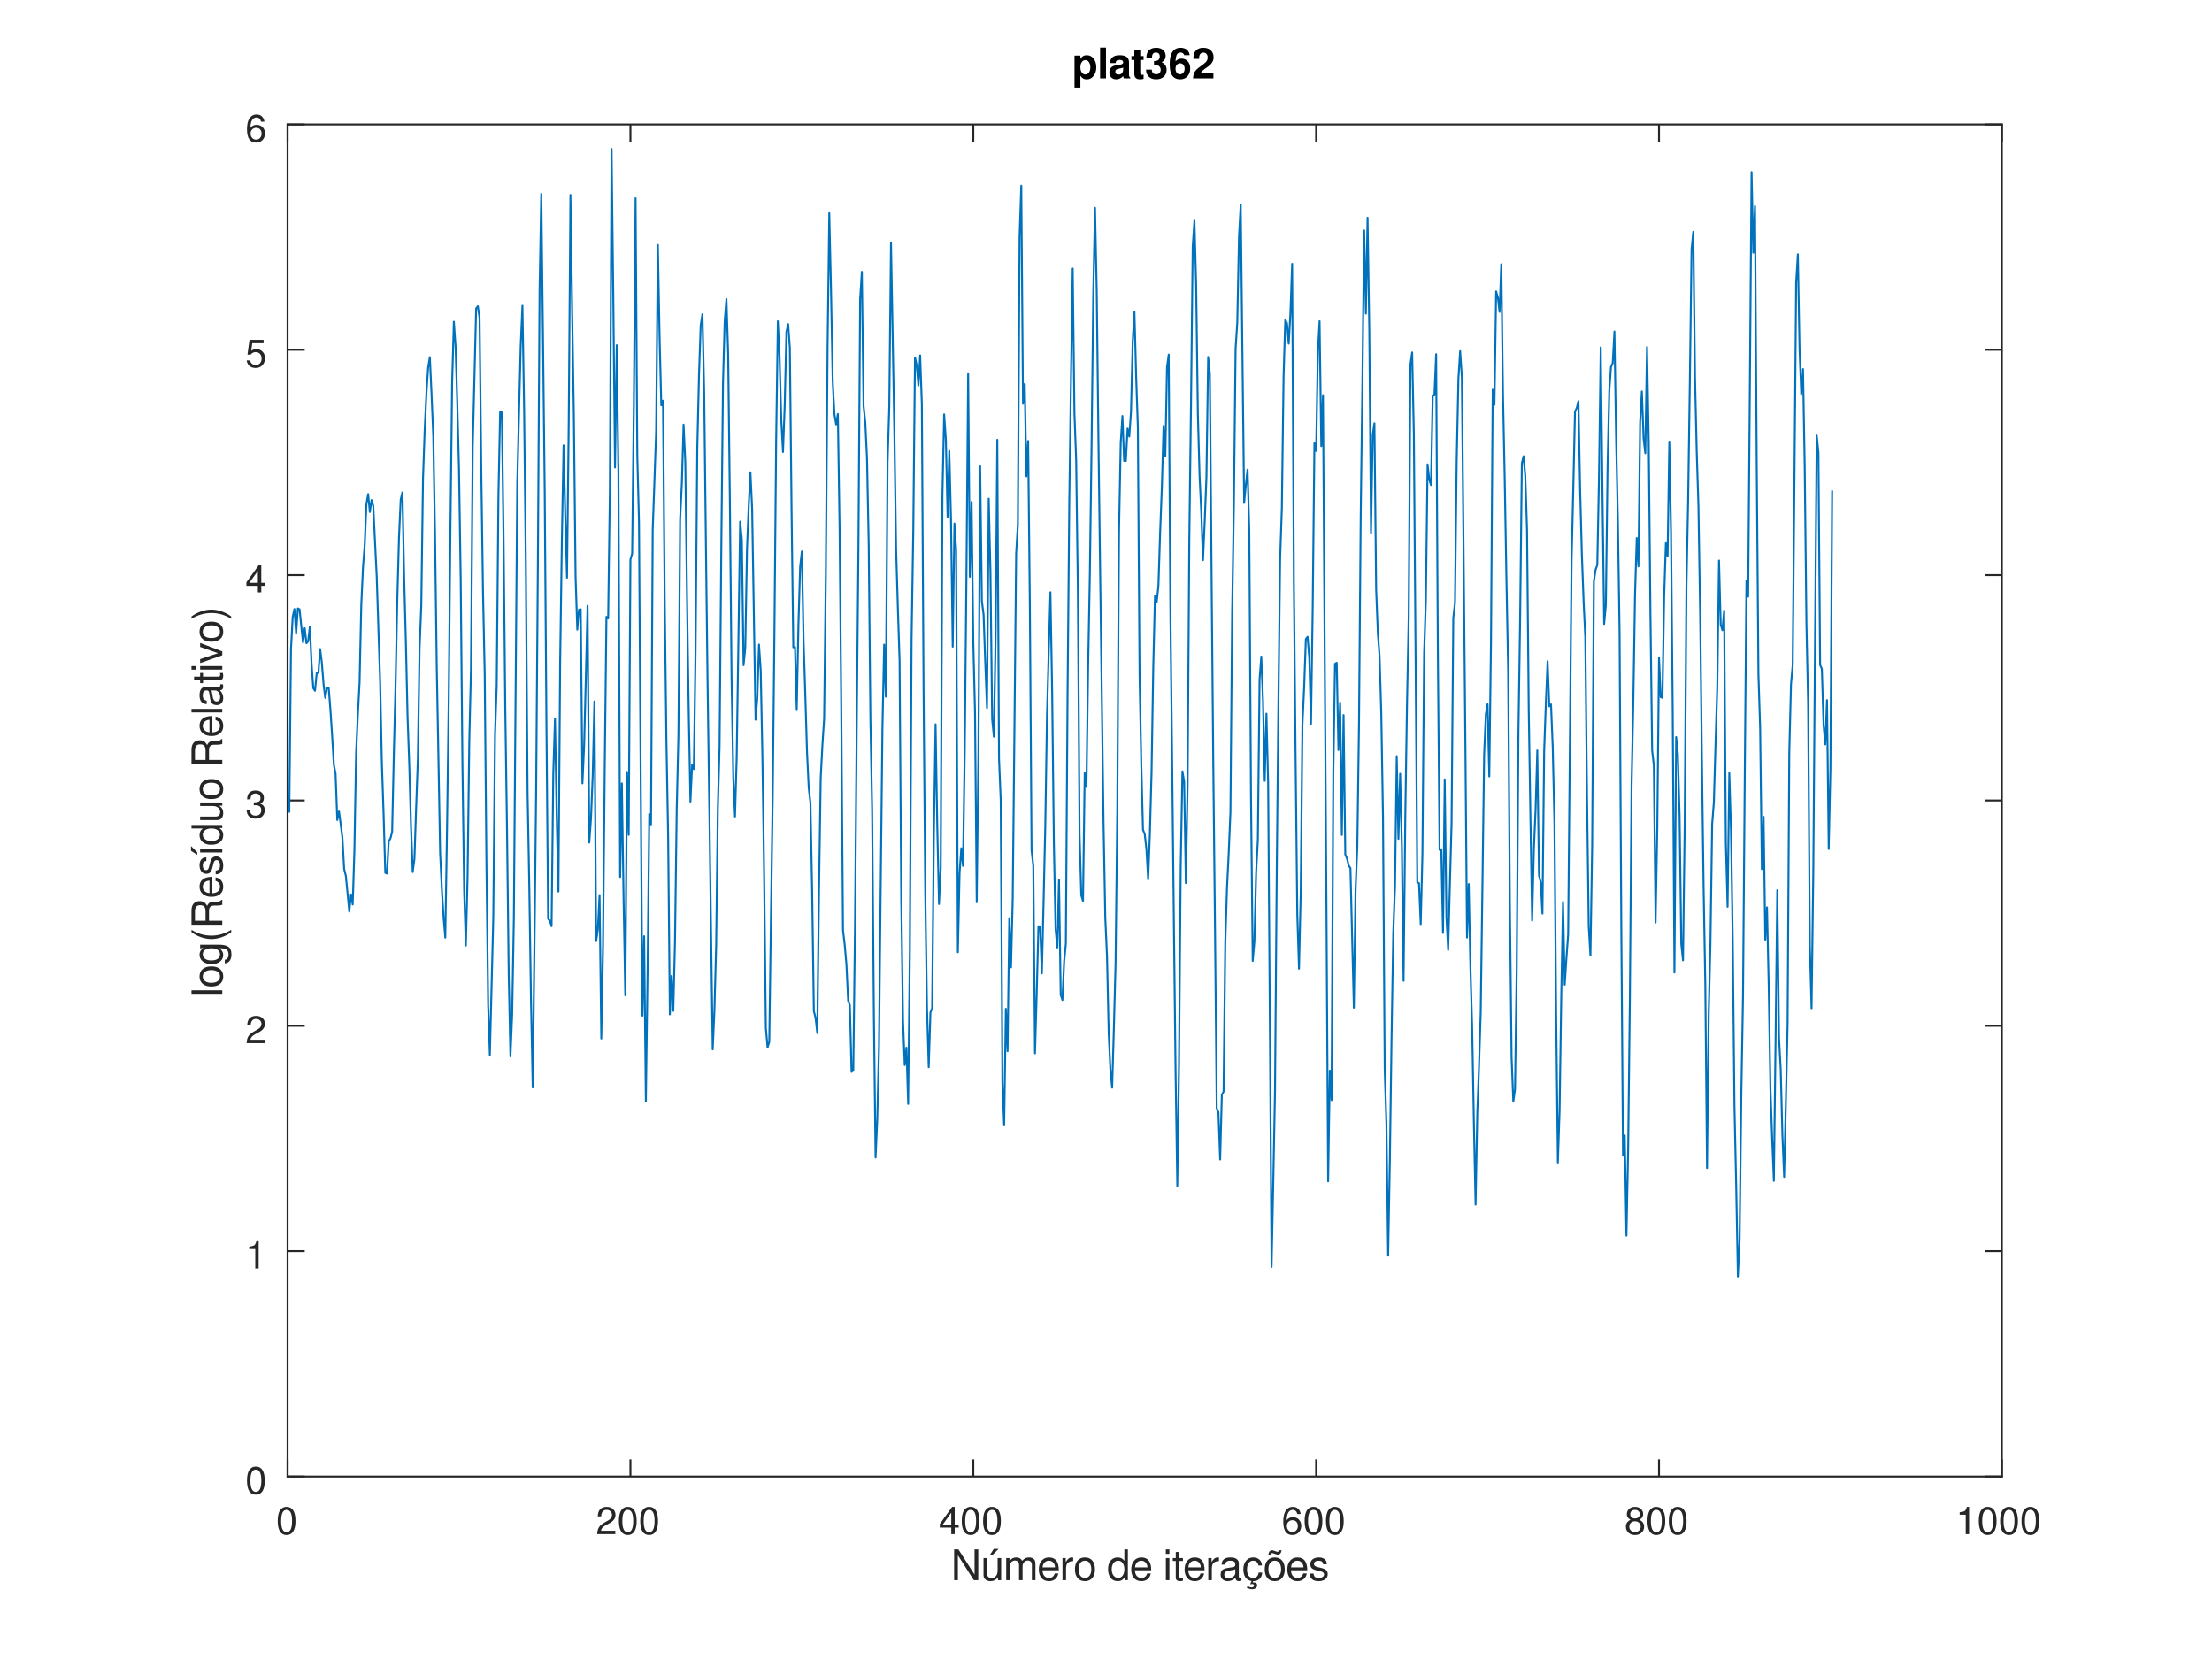
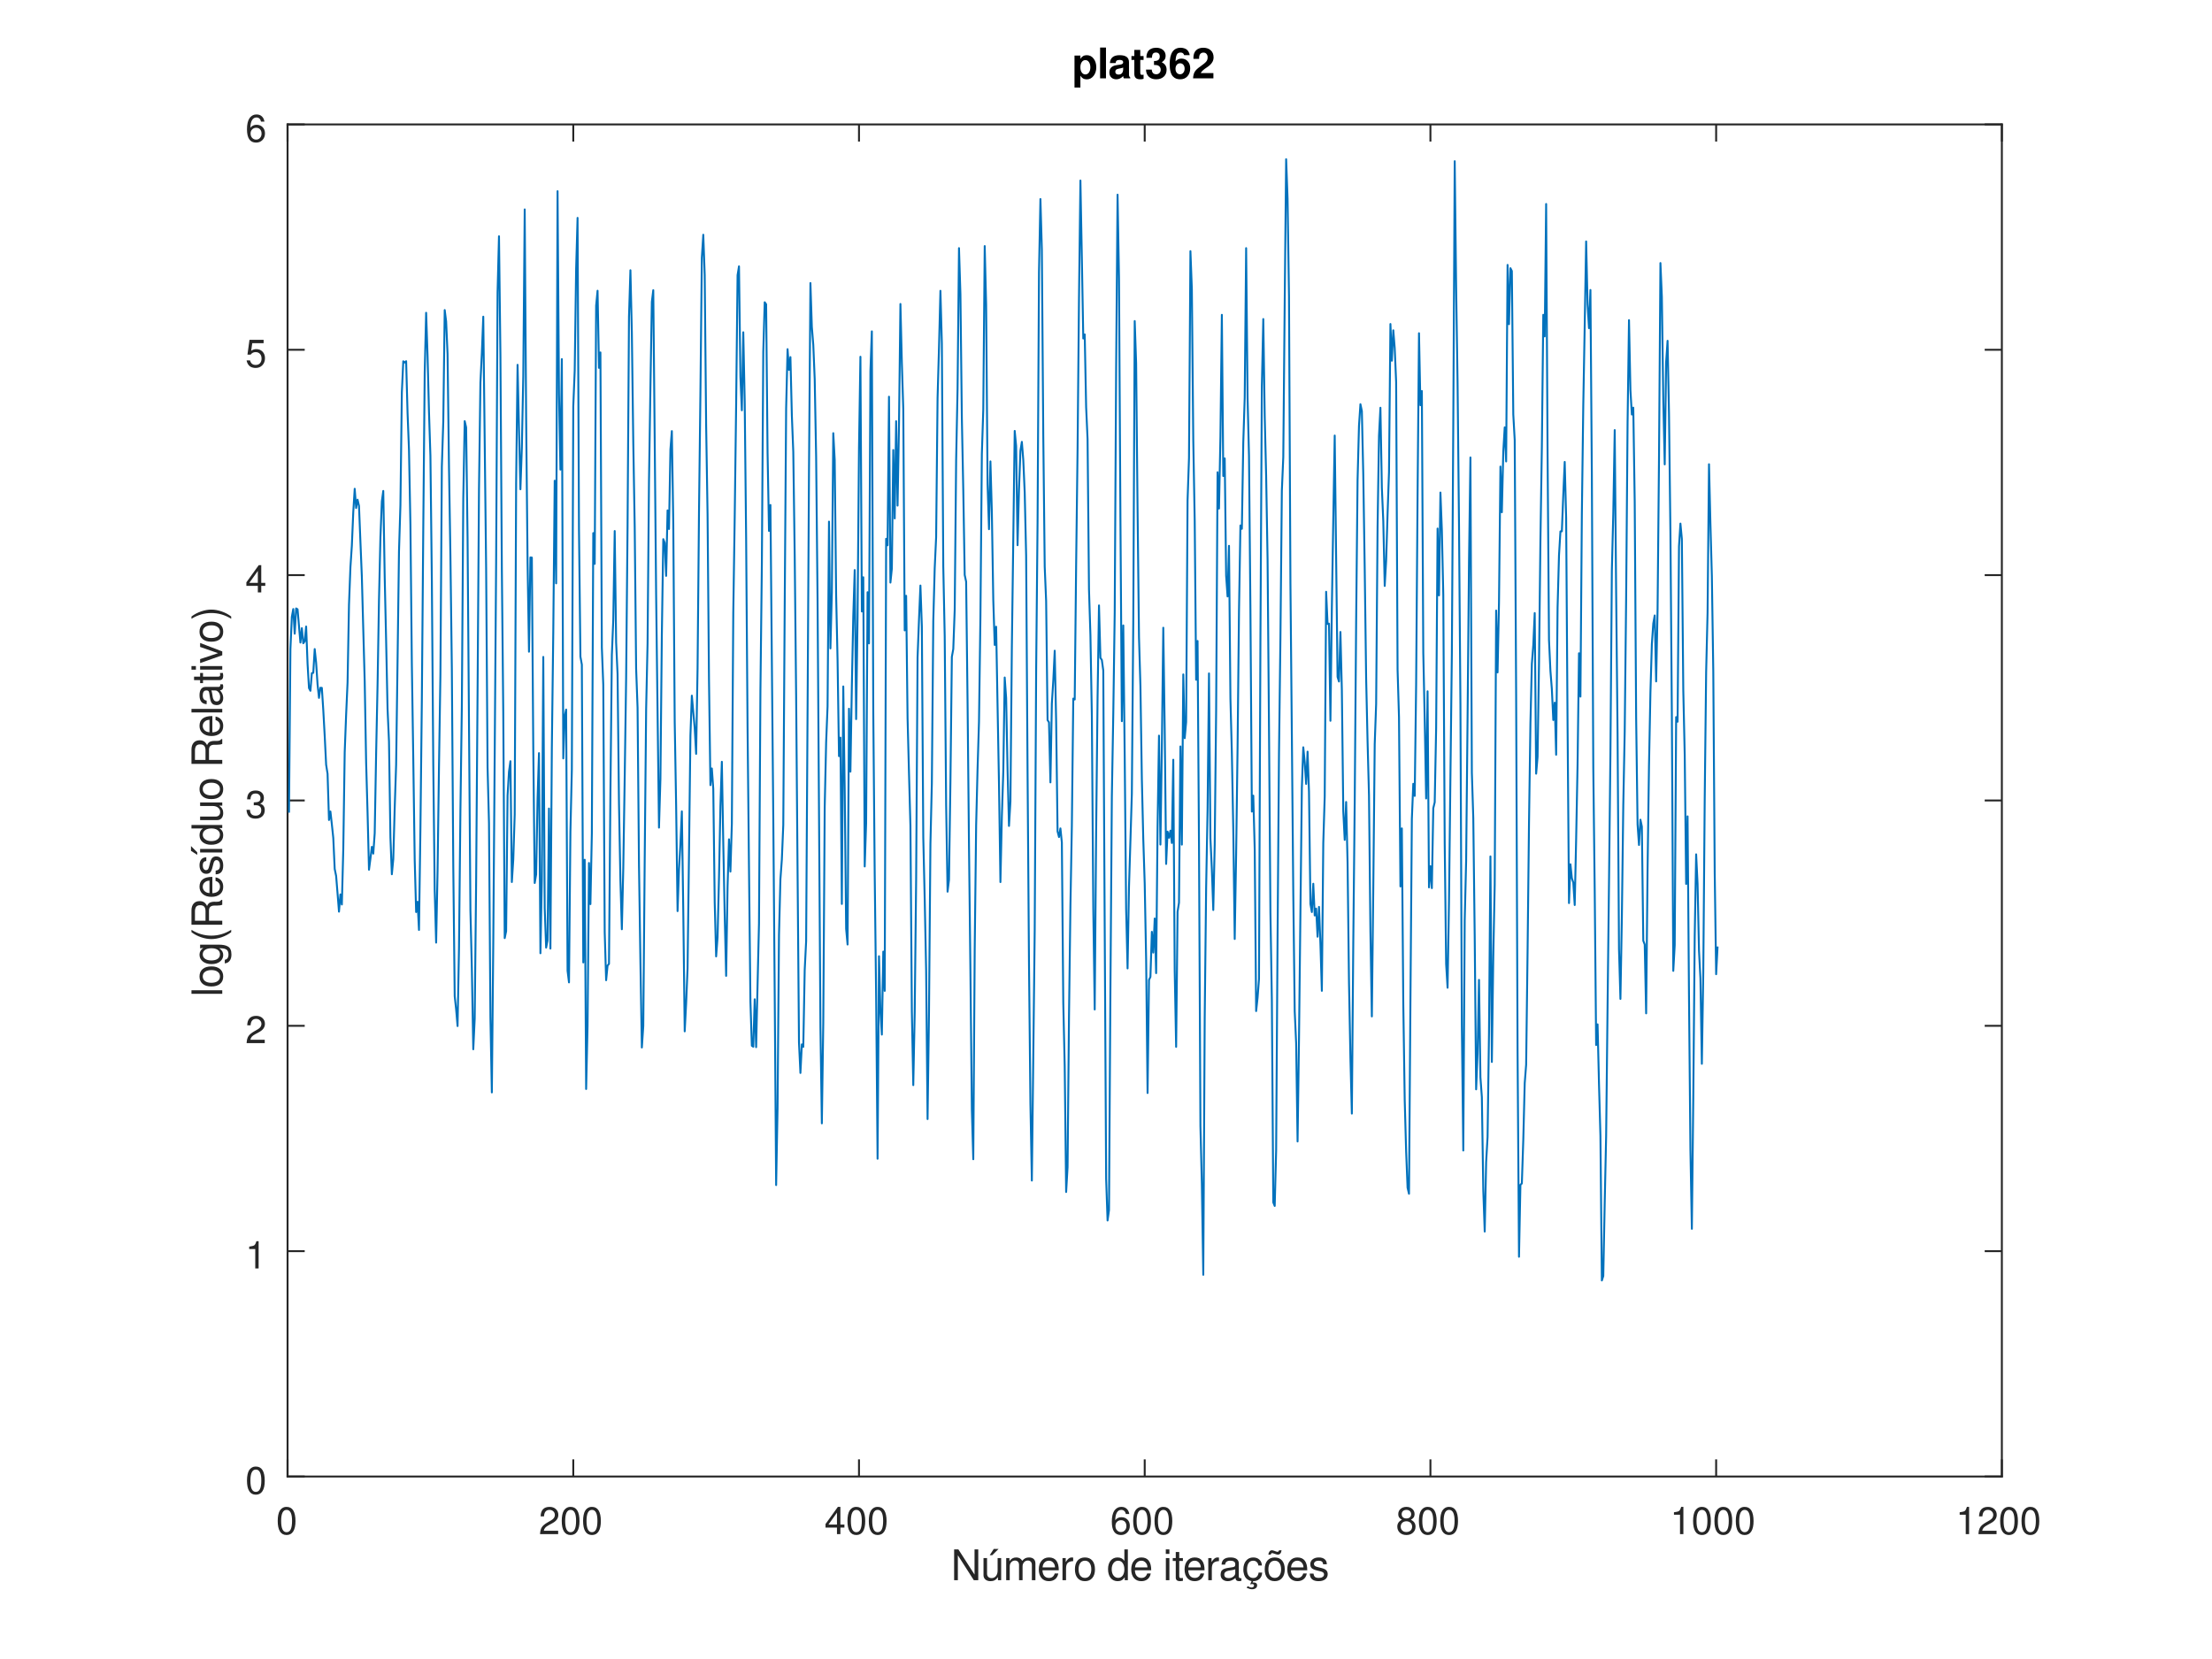
<svg xmlns="http://www.w3.org/2000/svg" width="576pt" height="432pt" viewBox="0 0 576 432">
  <defs>
</defs>
  <polygon fill="#ffffff" points="0,0 576,0 576,432 0,432" />
  <g>
    <polygon fill="#ffffff" points="0,432 576,432 576,0 0,0" shape-rendering="crispEdges" />
    <clipPath id="cp00576432">
      <polygon points="0,432 576,432 576,0 0,0" />
    </clipPath>
    <g clip-path="url(#cp00576432)">
      <polygon fill="#ffffff" shape-rendering="crispEdges" points="74.88,384.48 521.28,384.48 521.28,32.4" />
      <polygon fill="#ffffff" shape-rendering="crispEdges" points="74.88,384.48 521.28,32.4 74.88,32.4" />
      <polyline fill="none" stroke="#262626" stroke-width="0.5" stroke-linecap="butt" stroke-linejoin="miter" points="74.88,384.48 74.88,380.015" />
      <polyline fill="none" stroke="#262626" stroke-width="0.5" stroke-linecap="butt" stroke-linejoin="miter" points="74.88,32.4 74.88,36.865" />
-       <polyline fill="none" stroke="#262626" stroke-width="0.5" stroke-linecap="butt" stroke-linejoin="miter" points="164.16,384.48 164.16,380.015" />
-       <polyline fill="none" stroke="#262626" stroke-width="0.5" stroke-linecap="butt" stroke-linejoin="miter" points="164.16,32.4 164.16,36.865" />
-       <polyline fill="none" stroke="#262626" stroke-width="0.5" stroke-linecap="butt" stroke-linejoin="miter" points="253.44,384.48 253.44,380.015" />
-       <polyline fill="none" stroke="#262626" stroke-width="0.5" stroke-linecap="butt" stroke-linejoin="miter" points="253.44,32.4 253.44,36.865" />
-       <polyline fill="none" stroke="#262626" stroke-width="0.5" stroke-linecap="butt" stroke-linejoin="miter" points="342.72,384.48 342.72,380.015" />
-       <polyline fill="none" stroke="#262626" stroke-width="0.5" stroke-linecap="butt" stroke-linejoin="miter" points="342.72,32.4 342.72,36.865" />
-       <polyline fill="none" stroke="#262626" stroke-width="0.5" stroke-linecap="butt" stroke-linejoin="miter" points="432,384.48 432,380.015" />
-       <polyline fill="none" stroke="#262626" stroke-width="0.5" stroke-linecap="butt" stroke-linejoin="miter" points="432,32.4 432,36.865" />
+       <polyline fill="none" stroke="#262626" stroke-width="0.5" stroke-linecap="butt" stroke-linejoin="miter" points="149.28,384.48 149.28,380.015" />
+       <polyline fill="none" stroke="#262626" stroke-width="0.5" stroke-linecap="butt" stroke-linejoin="miter" points="149.28,32.4 149.28,36.865" />
+       <polyline fill="none" stroke="#262626" stroke-width="0.5" stroke-linecap="butt" stroke-linejoin="miter" points="223.68,384.48 223.68,380.015" />
+       <polyline fill="none" stroke="#262626" stroke-width="0.5" stroke-linecap="butt" stroke-linejoin="miter" points="223.68,32.4 223.68,36.865" />
+       <polyline fill="none" stroke="#262626" stroke-width="0.5" stroke-linecap="butt" stroke-linejoin="miter" points="298.08,384.48 298.08,380.015" />
+       <polyline fill="none" stroke="#262626" stroke-width="0.5" stroke-linecap="butt" stroke-linejoin="miter" points="298.08,32.4 298.08,36.865" />
+       <polyline fill="none" stroke="#262626" stroke-width="0.5" stroke-linecap="butt" stroke-linejoin="miter" points="372.48,384.48 372.48,380.015" />
+       <polyline fill="none" stroke="#262626" stroke-width="0.5" stroke-linecap="butt" stroke-linejoin="miter" points="372.48,32.4 372.48,36.865" />
+       <polyline fill="none" stroke="#262626" stroke-width="0.5" stroke-linecap="butt" stroke-linejoin="miter" points="446.88,384.48 446.88,380.015" />
+       <polyline fill="none" stroke="#262626" stroke-width="0.5" stroke-linecap="butt" stroke-linejoin="miter" points="446.88,32.4 446.88,36.865" />
      <polyline fill="none" stroke="#262626" stroke-width="0.5" stroke-linecap="butt" stroke-linejoin="miter" points="521.28,384.48 521.28,380.015" />
      <polyline fill="none" stroke="#262626" stroke-width="0.5" stroke-linecap="butt" stroke-linejoin="miter" points="521.28,32.4 521.28,36.865" />
      <text xml:space="preserve" transform="translate(71.88,400.481) rotate(-0,3,-11)" font-family="FreeSans" font-weight="normal" font-style="normal" font-size="10">
        <tspan y="-1" fill="rgb(38,38,38)" x="0 ">0</tspan>
      </text>
-       <text xml:space="preserve" transform="translate(155.16,400.481) rotate(-0,9,-11)" font-family="FreeSans" font-weight="normal" font-style="normal" font-size="10">
+       <text xml:space="preserve" transform="translate(140.28,400.481) rotate(-0,9,-11)" font-family="FreeSans" font-weight="normal" font-style="normal" font-size="10">
        <tspan y="-1" fill="rgb(38,38,38)" x="0 6 12 ">200</tspan>
      </text>
-       <text xml:space="preserve" transform="translate(244.44,400.481) rotate(-0,9,-11)" font-family="FreeSans" font-weight="normal" font-style="normal" font-size="10">
+       <text xml:space="preserve" transform="translate(214.68,400.481) rotate(-0,9,-11)" font-family="FreeSans" font-weight="normal" font-style="normal" font-size="10">
        <tspan y="-1" fill="rgb(38,38,38)" x="0 6 12 ">400</tspan>
      </text>
-       <text xml:space="preserve" transform="translate(333.72,400.481) rotate(-0,9,-11)" font-family="FreeSans" font-weight="normal" font-style="normal" font-size="10">
+       <text xml:space="preserve" transform="translate(289.08,400.481) rotate(-0,9,-11)" font-family="FreeSans" font-weight="normal" font-style="normal" font-size="10">
        <tspan y="-1" fill="rgb(38,38,38)" x="0 6 12 ">600</tspan>
      </text>
-       <text xml:space="preserve" transform="translate(423,400.481) rotate(-0,9,-11)" font-family="FreeSans" font-weight="normal" font-style="normal" font-size="10">
+       <text xml:space="preserve" transform="translate(363.48,400.481) rotate(-0,9,-11)" font-family="FreeSans" font-weight="normal" font-style="normal" font-size="10">
        <tspan y="-1" fill="rgb(38,38,38)" x="0 6 12 ">800</tspan>
      </text>
+       <text xml:space="preserve" transform="translate(434.88,400.481) rotate(-0,12,-11)" font-family="FreeSans" font-weight="normal" font-style="normal" font-size="10">
+         <tspan y="-1" fill="rgb(38,38,38)" x="0 6 12 18 ">1000</tspan>
+       </text>
      <text xml:space="preserve" transform="translate(509.28,400.481) rotate(-0,12,-11)" font-family="FreeSans" font-weight="normal" font-style="normal" font-size="10">
-         <tspan y="-1" fill="rgb(38,38,38)" x="0 6 12 18 ">1000</tspan>
+         <tspan y="-1" fill="rgb(38,38,38)" x="0 6 12 18 ">1200</tspan>
      </text>
      <polyline fill="none" stroke="#262626" stroke-width="0.5" stroke-linecap="butt" stroke-linejoin="miter" points="74.88,384.48 79.348,384.48" />
      <polyline fill="none" stroke="#262626" stroke-width="0.5" stroke-linecap="butt" stroke-linejoin="miter" points="521.28,384.48 516.812,384.48" />
      <polyline fill="none" stroke="#262626" stroke-width="0.5" stroke-linecap="butt" stroke-linejoin="miter" points="74.88,325.8 79.348,325.8" />
      <polyline fill="none" stroke="#262626" stroke-width="0.5" stroke-linecap="butt" stroke-linejoin="miter" points="521.28,325.8 516.812,325.8" />
      <polyline fill="none" stroke="#262626" stroke-width="0.5" stroke-linecap="butt" stroke-linejoin="miter" points="74.88,267.12 79.348,267.12" />
      <polyline fill="none" stroke="#262626" stroke-width="0.5" stroke-linecap="butt" stroke-linejoin="miter" points="521.28,267.12 516.812,267.12" />
      <polyline fill="none" stroke="#262626" stroke-width="0.5" stroke-linecap="butt" stroke-linejoin="miter" points="74.88,208.44 79.348,208.44" />
      <polyline fill="none" stroke="#262626" stroke-width="0.5" stroke-linecap="butt" stroke-linejoin="miter" points="521.28,208.44 516.812,208.44" />
      <polyline fill="none" stroke="#262626" stroke-width="0.5" stroke-linecap="butt" stroke-linejoin="miter" points="74.88,149.76 79.348,149.76" />
      <polyline fill="none" stroke="#262626" stroke-width="0.5" stroke-linecap="butt" stroke-linejoin="miter" points="521.28,149.76 516.812,149.76" />
      <polyline fill="none" stroke="#262626" stroke-width="0.5" stroke-linecap="butt" stroke-linejoin="miter" points="74.88,91.08 79.348,91.08" />
      <polyline fill="none" stroke="#262626" stroke-width="0.5" stroke-linecap="butt" stroke-linejoin="miter" points="521.28,91.08 516.812,91.08" />
      <polyline fill="none" stroke="#262626" stroke-width="0.5" stroke-linecap="butt" stroke-linejoin="miter" points="74.88,32.4 79.348,32.4" />
      <polyline fill="none" stroke="#262626" stroke-width="0.5" stroke-linecap="butt" stroke-linejoin="miter" points="521.28,32.4 516.812,32.4" />
      <text xml:space="preserve" transform="translate(63.8755,389.98) rotate(-0,6,-5.5)" font-family="FreeSans" font-weight="normal" font-style="normal" font-size="10">
        <tspan y="-1" fill="rgb(38,38,38)" x="0 ">0</tspan>
      </text>
      <text xml:space="preserve" transform="translate(63.8755,331.3) rotate(-0,6,-5.5)" font-family="FreeSans" font-weight="normal" font-style="normal" font-size="10">
        <tspan y="-1" fill="rgb(38,38,38)" x="0 ">1</tspan>
      </text>
      <text xml:space="preserve" transform="translate(63.8755,272.62) rotate(-0,6,-5.5)" font-family="FreeSans" font-weight="normal" font-style="normal" font-size="10">
        <tspan y="-1" fill="rgb(38,38,38)" x="0 ">2</tspan>
      </text>
      <text xml:space="preserve" transform="translate(63.8755,213.94) rotate(-0,6,-5.5)" font-family="FreeSans" font-weight="normal" font-style="normal" font-size="10">
        <tspan y="-1" fill="rgb(38,38,38)" x="0 ">3</tspan>
      </text>
      <text xml:space="preserve" transform="translate(63.8755,155.26) rotate(-0,6,-5.5)" font-family="FreeSans" font-weight="normal" font-style="normal" font-size="10">
        <tspan y="-1" fill="rgb(38,38,38)" x="0 ">4</tspan>
      </text>
      <text xml:space="preserve" transform="translate(63.8755,96.58) rotate(-0,6,-5.5)" font-family="FreeSans" font-weight="normal" font-style="normal" font-size="10">
        <tspan y="-1" fill="rgb(38,38,38)" x="0 ">5</tspan>
      </text>
      <text xml:space="preserve" transform="translate(63.8755,37.9) rotate(-0,6,-5.5)" font-family="FreeSans" font-weight="normal" font-style="normal" font-size="10">
        <tspan y="-1" fill="rgb(38,38,38)" x="0 ">6</tspan>
      </text>
      <polyline fill="none" stroke="#262626" stroke-width="0.5" stroke-linecap="square" stroke-linejoin="miter" stroke-dasharray="16,0" points="74.88,384.48 521.28,384.48" />
      <polyline fill="none" stroke="#262626" stroke-width="0.5" stroke-linecap="square" stroke-linejoin="miter" stroke-dasharray="16,0" points="74.88,32.4 521.28,32.4" />
      <polyline fill="none" stroke="#262626" stroke-width="0.5" stroke-linecap="square" stroke-linejoin="miter" stroke-dasharray="16,0" points="74.88,384.48 74.88,32.4" />
      <polyline fill="none" stroke="#262626" stroke-width="0.5" stroke-linecap="square" stroke-linejoin="miter" stroke-dasharray="16,0" points="521.28,384.48 521.28,32.4" />
      <text xml:space="preserve" transform="translate(247.58,413.481) rotate(-0,50.5,-13)" font-family="FreeSans" font-weight="normal" font-style="normal" font-size="11">
        <tspan y="-2" fill="rgb(38,38,38)" x="0 8 14 23 29 33 39 42 48 54 57 59 62 68 72 78 84 90 96 ">Número de iterações</tspan>
      </text>
      <text xml:space="preserve" transform="translate(8.87552,208.44) rotate(-90,51,0)" font-family="FreeSans" font-weight="normal" font-style="normal" font-size="11">
        <tspan y="-2" fill="rgb(38,38,38)" x="0 2 8 14 18 26 32 37 39 45 51 57 60 68 74 76 82 85 87 92 98 ">log(Resíduo Relativo)</tspan>
      </text>
      <text xml:space="preserve" transform="translate(279.08,22.4) rotate(-0,19,0)" font-family="FreeSans" font-weight="bold" font-style="normal" font-size="11">
        <tspan y="-2" fill="rgb(0,0,0)" x="0 7 10 16 20 26 32 ">plat362</tspan>
      </text>
-       <polyline fill="none" stroke="#0071bc" stroke-width="0.5" stroke-linecap="butt" stroke-linejoin="round" points="75.326,211.619 75.773,168.981 76.219,160.62 76.665,158.594 77.112,165.009 77.559,158.434 78.005,158.663 78.451,163.036 78.897,167.32 79.344,163.577 79.79,167.5 80.237,167.002 80.683,163.145 81.129,172.859 81.576,179.178 82.022,179.881 82.469,175.28 82.915,175.205 83.362,169.015 83.808,172.578 84.254,178.23 84.701,181.73 85.147,179.09 85.594,179.123 86.04,184.85 86.486,191.624 86.933,199.135 87.379,201.479 87.826,213.526 88.272,211.312 88.718,214.642 89.165,218.179 89.611,226.266 90.058,228.104 90.504,232.709 90.95,237.394 91.397,232.905 91.843,235.528 92.29,221.242 92.736,195.877 93.183,186.081 93.629,177.724 94.075,157.485 94.522,147.709 94.968,141.889 95.415,131.254 95.861,128.66 96.307,133.327 96.753,130.209 97.2,131.735 97.647,141.058 98.093,150.166 98.539,163.946 98.985,177.45 99.432,198.552 99.878,211.771 100.325,227.282 100.771,227.495 101.218,219.086 101.664,218.324 102.11,216.613 102.557,196.143 103.003,178.225 103.45,156.206 103.896,139.903 104.342,130.057 104.789,128.21 105.235,150.358 105.682,167.118 106.128,186.773 106.574,199.238 107.021,215.013 107.467,227.083 107.914,223.683 108.36,210.25 108.807,197.614 109.253,168.853 109.699,157.662 110.146,124.709 110.592,111.805 111.039,102.349 111.485,95.691 111.931,92.995 112.377,102.744 112.824,113.61 113.271,139.069 113.717,173.265 114.163,197.419 114.609,222.209 115.056,231.606 115.502,238.868 115.949,244.149 116.395,216.034 116.842,182.349 117.288,137.667 117.734,99.475 118.181,83.766 118.627,90.136 119.074,105.023 119.52,122.119 119.966,150.954 120.413,199.062 120.859,231.854 121.306,246.215 121.752,228.15 122.198,193 122.645,174.124 123.091,116.456 123.538,98.347 123.984,80.325 124.43,79.715 124.877,82.834 125.323,122.742 125.77,154.182 126.216,175.565 126.663,225.15 127.109,261.654 127.555,274.731 128.001,256.981 128.448,238.975 128.895,191.465 129.341,178.506 129.787,129.164 130.233,107.274 130.68,107.39 131.126,140.327 131.573,184.808 132.019,215.892 132.466,253.619 132.912,275.072 133.358,264.433 133.805,239.141 134.251,181.362 134.698,125.686 135.144,107.594 135.59,89.955 136.037,79.597 136.483,107.263 136.93,147.614 137.376,206.454 137.822,230.685 138.269,260.568 138.715,283.158 139.162,246.786 139.608,205.92 140.054,147.769 140.501,75.387 140.947,50.455 141.394,87.899 141.84,127.713 142.287,188.541 142.733,239.279 143.179,239.714 143.625,241.169 144.072,201.304 144.519,187.115 144.965,212.717 145.411,232.158 145.857,172.719 146.304,140.887 146.75,115.971 147.197,134.351 147.643,150.44 148.09,110.434 148.536,50.744 148.982,81.039 149.429,108.271 149.875,150.122 150.322,163.951 150.768,158.753 151.214,158.655 151.661,203.991 152.107,193.988 152.554,176.263 153,157.756 153.446,219.403 153.893,213.089 154.339,201.891 154.786,182.656 155.232,245.071 155.678,242.086 156.125,233.095 156.571,270.429 157.018,246.731 157.464,200.304 157.91,160.625 158.357,161.053 158.803,128.114 159.25,38.76 159.696,77.3 160.143,121.734 160.589,89.893 161.035,123.385 161.481,228.384 161.928,203.992 162.375,234.152 162.821,259.196 163.267,201.023 163.713,217.399 164.16,145.719 164.606,144.149 165.053,105.257 165.499,51.615 165.946,118.626 166.392,136.201 166.838,203.359 167.285,264.483 167.731,243.794 168.178,286.807 168.624,253.601 169.07,212 169.517,214.677 169.963,137.916 170.41,125.29 170.856,112.221 171.302,63.764 171.749,87.633 172.195,105.529 172.642,104.332 173.088,156.506 173.534,193.11 173.981,217.939 174.427,264.14 174.874,254.125 175.32,263.23 175.767,245.018 176.213,210.738 176.659,191.56 177.105,135.238 177.552,125.904 177.999,110.568 178.445,120.209 178.891,155.149 179.337,184.929 179.784,208.729 180.23,199.107 180.677,200.268 181.123,169.513 181.57,116.517 182.016,97.626 182.462,84.65 182.909,81.815 183.355,101.707 183.802,140.363 184.248,177.598 184.694,209.572 185.141,241.849 185.587,273.265 186.034,263.057 186.48,246.398 186.926,210.302 187.373,194.555 187.819,143.576 188.266,99.697 188.712,83.511 189.158,77.869 189.605,92.113 190.051,129.84 190.498,176.407 190.944,202.364 191.391,212.62 191.837,197.002 192.283,166.666 192.729,135.839 193.176,140.537 193.623,173.225 194.069,168.698 194.515,142.953 194.961,131.772 195.408,122.983 195.854,132.526 196.301,160.002 196.747,187.414 197.193,181.841 197.64,167.853 198.086,174.544 198.533,197.261 198.979,227.792 199.426,267.664 199.872,272.751 200.318,271.286 200.765,238.177 201.211,207.271 201.658,164.526 202.104,114.918 202.55,83.647 202.997,92.776 203.443,109.407 203.89,117.712 204.336,105.486 204.782,86.421 205.229,84.395 205.675,90.616 206.122,132.927 206.568,168.564 207.015,168.52 207.461,184.902 207.907,162.822 208.354,147.511 208.8,143.597 209.247,166.89 209.693,180.89 210.139,195.78 210.585,205.15 211.032,208.994 211.479,232.104 211.925,263.29 212.371,265.07 212.817,269.002 213.264,232.016 213.71,202.517 214.157,193.972 214.603,187.084 215.05,148.883 215.496,90.239 215.942,55.505 216.389,75.305 216.835,99.31 217.282,107.846 217.728,110.521 218.174,107.816 218.621,137.115 219.067,184.753 219.514,242.26 219.96,246.034 220.406,251.152 220.853,260.598 221.299,261.749 221.746,279.118 222.192,278.754 222.638,241.645 223.085,189.505 223.531,142.572 223.978,77.781 224.424,70.779 224.871,105.736 225.317,109.95 225.763,119.373 226.209,141.973 226.656,187.537 227.103,210.991 227.549,263.783 227.995,301.425 228.441,291.415 228.888,272.534 229.334,230.516 229.781,189.78 230.227,167.85 230.674,181.422 231.12,120.373 231.566,105.967 232.013,63.109 232.459,87.859 232.906,113.409 233.352,143.222 233.798,158.28 234.245,171.956 234.691,234.312 235.138,265.8 235.584,277.345 236.03,272.799 236.477,287.456 236.923,247.429 237.37,166.391 237.816,138.131 238.262,93.075 238.709,95.156 239.155,100.369 239.602,92.541 240.048,105.274 240.495,179.765 240.941,232.812 241.387,262.696 241.833,277.893 242.28,263.645 242.727,262.576 243.173,217.123 243.619,188.611 244.065,215.496 244.512,235.41 244.958,225.97 245.405,128.885 245.851,107.902 246.297,114.461 246.744,134.624 247.19,117.433 247.637,135.261 248.083,168.402 248.53,136.324 248.976,143.349 249.422,247.977 249.869,227.331 250.315,220.873 250.762,225.488 251.208,195.827 251.654,149.84 252.101,97.199 252.547,150.219 252.994,130.68 253.44,167.22 253.886,185.38 254.333,234.947 254.779,196.726 255.226,121.426 255.672,156.486 256.118,160.047 256.565,172.818 257.011,184.351 257.458,129.861 257.904,148.739 258.351,187.292 258.797,191.833 259.243,166.444 259.689,114.516 260.136,197.442 260.583,208.313 261.029,281.959 261.475,293.051 261.921,262.685 262.368,273.722 262.814,239.09 263.261,251.898 263.707,234.024 264.154,189.979 264.6,144.103 265.046,136.65 265.493,61.605 265.939,48.335 266.386,105.137 266.832,99.992 267.278,124.05 267.725,114.825 268.171,157.763 268.618,221.476 269.064,225.424 269.51,274.281 269.957,258.477 270.403,241.203 270.85,241.224 271.296,253.466 271.742,234.923 272.189,215.028 272.635,186.163 273.082,169.787 273.528,154.235 273.975,180.034 274.421,219.354 274.867,241.948 275.313,246.727 275.76,229.142 276.207,259.085 276.653,260.4 277.099,250.389 277.545,245.706 277.992,180.293 278.438,130.595 278.885,98.169 279.331,69.923 279.778,107.63 280.224,119.7 280.67,153.457 281.117,217.344 281.563,233.156 282.01,234.614 282.456,201.253 282.902,204.927 283.349,173.544 283.795,149.392 284.242,115.901 284.688,76.492 285.134,54.102 285.581,75.484 286.027,114.191 286.474,148.822 286.92,182.584 287.366,214.835 287.813,239.024 288.259,249.036 288.706,269.23 289.152,278.632 289.599,283.222 290.045,267.948 290.491,250.903 290.938,211.035 291.384,138.555 291.831,115.363 292.277,108.316 292.723,120.025 293.169,120.03 293.616,111.599 294.062,113.681 294.509,107.13 294.955,88.806 295.401,81.198 295.848,98.059 296.294,111.264 296.741,175.851 297.187,199.026 297.634,216.102 298.08,217.158 298.526,221.203 298.973,228.989 299.419,217.335 299.866,200.884 300.312,173.388 300.758,155.13 301.205,156.775 301.651,152.475 302.098,138.579 302.544,126.863 302.99,110.888 303.437,118.851 303.883,95.601 304.33,92.32 304.776,160.439 305.222,198.191 305.669,239.767 306.115,278.985 306.562,308.787 307.008,277.633 307.455,225.452 307.901,200.85 308.347,203.542 308.793,229.948 309.24,204.745 309.687,140.815 310.133,105.33 310.579,64.182 311.025,57.435 311.472,74.061 311.918,107.854 312.365,124.001 312.811,133.355 313.258,145.86 313.704,135.728 314.15,124.246 314.597,92.949 315.043,97.356 315.49,149.697 315.936,199.25 316.382,241.714 316.829,288.618 317.275,289.622 317.722,301.931 318.168,285.057 318.614,284.277 319.061,245.532 319.507,231.225 319.954,222.11 320.4,211.468 320.846,159.675 321.293,131.872 321.739,90.876 322.186,83.95 322.632,61.589 323.079,53.277 323.525,92.196 323.971,130.963 324.417,126.23 324.864,122.301 325.311,138.354 325.757,207.561 326.203,250.214 326.649,245.128 327.096,227.149 327.542,218.571 327.989,176.945 328.435,170.959 328.882,182.501 329.328,203.331 329.774,185.837 330.221,203.929 330.667,265.914 331.114,329.903 331.56,307.696 332.006,284.125 332.453,227.725 332.899,182.805 333.346,145.354 333.792,132.341 334.238,98.057 334.685,83.254 335.131,84.172 335.578,89.487 336.024,81.508 336.47,68.686 336.917,151.116 337.363,196.835 337.81,238.087 338.256,252.243 338.703,232.496 339.149,188.722 339.595,178.921 340.042,166.398 340.488,165.822 340.935,171.258 341.381,188.47 341.827,158.093 342.273,115.415 342.72,117.442 343.167,91.511 343.613,83.638 344.059,116.168 344.505,102.894 344.952,170.162 345.398,235.341 345.845,307.608 346.291,278.792 346.738,286.461 347.184,201.708 347.63,172.858 348.077,172.582 348.523,195.318 348.97,182.959 349.416,217.419 349.862,186.211 350.309,222.526 350.755,223.549 351.202,225.411 351.648,226.058 352.094,244.242 352.541,262.403 352.987,231.664 353.434,220.507 353.88,188.439 354.326,134.34 354.773,99.076 355.219,59.997 355.666,81.656 356.112,56.679 356.559,85.73 357.005,138.756 357.451,113.161 357.897,110.226 358.344,153.515 358.791,164.996 359.237,170.824 359.683,185.937 360.129,212.865 360.576,278.44 361.022,292.716 361.469,326.967 361.915,302.191 362.362,269.898 362.808,242.731 363.254,230.649 363.701,196.902 364.147,218.443 364.594,201.501 365.04,220.382 365.486,255.411 365.933,212.624 366.379,183.147 366.826,160.424 367.272,94.908 367.718,91.775 368.165,113.204 368.611,170.85 369.058,229.743 369.504,229.986 369.95,240.636 370.397,222.34 370.843,170.028 371.29,156.386 371.736,120.908 372.183,124.903 372.629,126.314 373.075,103.166 373.521,102.731 373.968,92.233 374.415,170.123 374.861,221.299 375.307,221.151 375.753,242.927 376.2,202.949 376.646,238.821 377.093,247.356 377.539,230.698 377.986,214.326 378.432,160.942 378.878,156.918 379.325,119.569 379.771,98.568 380.218,91.436 380.664,98.14 381.11,143.383 381.557,191.049 382.003,244.133 382.45,230.215 382.896,252.029 383.342,267.472 383.789,292.187 384.235,313.673 384.682,289.784 385.128,277.87 385.574,263.582 386.021,230.942 386.467,196.463 386.914,185.979 387.36,183.373 387.807,202.191 388.253,166.949 388.699,101.456 389.146,105.408 389.592,75.88 390.039,77.438 390.485,81.212 390.931,68.81 391.377,102.994 391.824,124.67 392.271,150.95 392.717,174.32 393.163,235.454 393.609,275.174 394.056,286.882 394.502,283.664 394.949,252.315 395.395,190.615 395.842,160.753 396.288,120.607 396.734,118.799 397.181,123.96 397.627,137.827 398.074,184.584 398.52,212.94 398.966,239.71 399.413,221.08 399.859,210.839 400.306,195.413 400.752,227.954 401.198,229.748 401.645,237.897 402.091,195.584 402.538,182.952 402.984,172.207 403.43,183.931 403.877,183.422 404.323,194.561 404.77,214.097 405.216,264.385 405.663,302.718 406.109,289.325 406.555,258.927 407.001,234.873 407.448,256.406 407.895,249.468 408.341,243.332 408.787,194.045 409.233,146.033 409.68,127.141 410.126,107.178 410.573,106.248 411.019,104.464 411.466,127.726 411.912,144.371 412.358,156.435 412.805,165.964 413.251,207.094 413.698,241.274 414.144,248.817 414.59,220.411 415.037,151.417 415.483,148.37 415.93,147.104 416.376,123.805 416.822,90.463 417.269,127.526 417.715,162.485 418.162,157.575 418.608,121.238 419.054,101.744 419.501,95.545 419.947,94.565 420.394,86.323 420.84,114.786 421.287,135.474 421.733,164.937 422.179,241.009 422.625,300.929 423.072,295.668 423.519,321.772 423.965,299.108 424.411,260 424.857,204.487 425.304,183.073 425.75,155.001 426.197,140.104 426.643,147.478 427.09,109.854 427.536,101.929 427.982,114.117 428.429,118.039 428.875,90.352 429.322,115.209 429.768,159.932 430.214,195.443 430.661,199.319 431.107,240.213 431.554,215.369 432,171.231 432.446,181.525 432.893,181.717 433.339,155.182 433.786,141.433 434.232,144.89 434.678,114.983 435.125,138.369 435.571,185.454 436.018,253.252 436.464,191.932 436.91,196.427 437.357,212.325 437.803,245.827 438.25,250.064 438.696,214.625 439.143,152.77 439.589,129.941 440.035,99.149 440.481,64.866 440.928,60.358 441.375,98.466 441.821,117.66 442.267,131.756 442.713,159.598 443.16,196.96 443.606,230.789 444.053,256.227 444.499,304.168 444.946,263.795 445.392,245.629 445.838,214.635 446.285,208.872 446.731,193.229 447.178,178.639 447.624,145.959 448.07,162.653 448.517,164.109 448.963,158.977 449.41,219.512 449.856,236.122 450.302,201.31 450.749,216.132 451.195,244.78 451.642,288.04 452.088,308.473 452.534,332.41 452.981,323.103 453.427,285.221 453.874,259.395 454.32,203.604 454.767,151.272 455.213,155.379 455.659,100.961 456.105,44.794 456.552,65.805 456.999,53.67 457.445,120.491 457.891,175.554 458.337,189.487 458.784,226.31 459.23,212.688 459.677,244.681 460.123,236.276 460.57,256.725 461.016,283.443 461.462,296.363 461.909,307.49 462.355,270.66 462.802,231.801 463.248,270.151 463.694,278.483 464.141,295.717 464.587,306.48 465.034,287.38 465.48,266.891 465.926,195.91 466.373,178.18 466.819,173.14 467.266,124.739 467.712,73.581 468.158,66.215 468.605,91.107 469.051,102.602 469.498,96.1 469.944,121.338 470.391,162.372 470.837,183.478 471.283,246.532 471.729,262.543 472.176,227.247 472.623,168.522 473.069,113.406 473.515,117.786 473.961,173.171 474.408,174.148 474.854,188.792 475.301,193.846 475.747,182.305 476.193,221.079 476.64,200.427 477.086,127.725" />
+       <polyline fill="none" stroke="#0071bc" stroke-width="0.5" stroke-linecap="butt" stroke-linejoin="round" points="75.252,211.619 75.624,168.981 75.996,160.62 76.368,158.594 76.74,165.009 77.112,158.434 77.484,158.663 77.856,163.036 78.228,167.32 78.6,163.577 78.972,167.5 79.344,167.002 79.716,163.145 80.088,172.859 80.46,179.178 80.832,179.881 81.204,175.28 81.576,175.205 81.948,169.015 82.32,172.578 82.692,178.23 83.064,181.73 83.436,179.09 83.808,179.123 84.18,184.85 84.552,191.624 84.924,199.135 85.296,201.479 85.668,213.526 86.04,211.312 86.412,214.642 86.784,218.179 87.156,226.266 87.528,228.104 87.9,232.709 88.272,237.394 88.644,232.905 89.016,235.528 89.388,221.242 89.76,195.877 90.132,186.081 90.504,177.724 90.876,157.486 91.248,147.724 91.62,142.098 91.992,133.296 92.364,127.278 92.736,132.283 93.108,130.113 93.48,131.723 93.852,141.057 94.224,150.166 94.596,163.945 94.968,177.449 95.34,198.542 95.712,211.674 96.084,226.475 96.456,223.636 96.828,220.519 97.2,222.279 97.572,216.984 97.944,196.168 98.316,178.227 98.688,156.209 99.06,139.946 99.432,130.548 99.804,127.837 100.176,150.305 100.548,166.918 100.92,184.616 101.292,193.064 101.664,218.012 102.036,227.655 102.408,223.733 102.78,210.365 103.152,199.126 103.524,171.961 103.896,143.582 104.268,131.604 104.64,102.176 105.012,94.079 105.384,94.398 105.756,94.058 106.128,107.591 106.5,117.123 106.872,136.691 107.244,172.992 107.616,197.536 107.988,223.983 108.36,237.497 108.732,234.82 109.104,242.159 109.476,215.856 109.848,182.317 110.22,137.462 110.592,97.048 110.964,81.446 111.336,92.659 111.708,107.258 112.08,118.703 112.452,151.153 112.824,199.214 113.196,231.764 113.568,245.458 113.94,226.865 114.312,199.59 114.684,175.594 115.056,121.493 115.428,109.828 115.8,80.738 116.172,83.689 116.544,92.174 116.916,121.57 117.288,144.71 117.66,174.184 118.032,225.606 118.404,259.421 118.776,262.825 119.148,267.182 119.52,247.006 119.892,211.033 120.264,183.787 120.636,129.825 121.008,109.666 121.38,111.293 121.752,140.018 122.124,188.438 122.496,237.076 122.868,252.162 123.24,273.227 123.612,265.255 123.984,229.635 124.356,180.43 124.728,127.376 125.1,99.611 125.472,92.001 125.844,82.459 126.216,115.055 126.588,147.878 126.96,199.837 127.332,214.307 127.704,264.854 128.076,284.466 128.448,245.472 128.82,196.321 129.192,146.33 129.564,76.128 129.936,61.524 130.308,92.481 130.68,148.144 131.052,185.758 131.424,244.277 131.796,242.484 132.168,207.153 132.54,200.941 132.912,198.213 133.284,229.679 133.656,223.79 134.028,212.058 134.4,125.81 134.772,95 135.144,111.681 135.516,127.406 135.888,116.576 136.26,97.969 136.632,54.529 137.004,108.715 137.376,146.328 137.748,169.707 138.12,145.157 138.492,145.194 138.864,194.989 139.236,229.928 139.608,227.696 139.98,207.905 140.352,196.112 140.724,248.223 141.096,229.099 141.468,171.06 141.84,236.453 142.212,246.758 142.584,244.914 142.956,210.537 143.328,247.006 143.7,194.649 144.072,164.573 144.444,125.178 144.816,151.9 145.188,49.786 145.56,102.641 145.932,122.282 146.304,93.503 146.676,197.487 147.048,186.512 147.42,184.766 147.792,252.78 148.164,255.815 148.536,216.506 148.908,200.407 149.28,105.774 149.652,96.535 150.024,69.941 150.396,56.735 150.768,137.897 151.14,170.988 151.512,173.067 151.884,250.617 152.256,223.88 152.628,283.576 153,267.127 153.372,224.723 153.744,235.428 154.116,217.034 154.488,138.812 154.86,146.832 155.232,79.591 155.604,75.707 155.976,95.792 156.348,91.772 156.72,168.619 157.092,178.354 157.464,242.758 157.836,255.245 158.208,251.425 158.58,250.992 158.952,206.331 159.324,170.54 159.696,161.419 160.068,138.277 160.44,167.317 160.812,175.505 161.184,209.237 161.556,229.291 161.928,241.977 162.3,226.088 162.672,202.409 163.044,176.568 163.416,137.004 163.788,82.454 164.16,70.37 164.532,86.642 164.904,115.194 165.276,137.139 165.648,174.12 166.02,184.303 166.392,225.354 166.764,250.474 167.136,272.771 167.508,267.201 167.88,223.815 168.252,184.651 168.624,167.569 168.996,125.275 169.368,100.846 169.74,78.602 170.112,75.561 170.484,114.731 170.856,154.916 171.228,185.483 171.6,215.507 171.972,202.868 172.344,165.214 172.716,140.394 173.088,141.353 173.46,149.953 173.832,132.907 174.204,137.754 174.576,117.026 174.948,112.26 175.32,136.144 175.692,187.907 176.064,209.82 176.436,237.253 176.808,226.296 177.18,219.866 177.552,211.277 177.924,237.224 178.296,268.561 178.668,261.339 179.04,252.202 179.412,222.42 179.784,191.503 180.156,181.147 180.528,185.438 180.9,189.574 181.272,196.304 181.644,174.043 182.016,133.542 182.388,102.273 182.76,67.076 183.132,61.127 183.504,71.566 183.876,110.717 184.248,133.963 184.62,177.03 184.992,204.45 185.364,200.1 185.736,205.393 186.108,234.946 186.48,249.05 186.852,244.06 187.224,228.55 187.596,209.937 187.968,198.367 188.34,219.659 188.712,238.313 189.084,254.11 189.456,230.925 189.828,218.553 190.2,226.96 190.572,214.495 190.944,159.548 191.316,134.749 191.688,105.503 192.06,71.654 192.432,69.353 192.804,98.182 193.176,106.838 193.548,86.522 193.92,104.579 194.292,140.211 194.664,189.532 195.036,226.107 195.408,260.825 195.78,272.306 196.152,272.565 196.524,260.211 196.896,272.679 197.268,256.435 197.64,240.499 198.012,179.876 198.384,147.201 198.756,91.586 199.128,78.71 199.5,79.232 199.872,117.886 200.244,138.255 200.616,131.493 200.988,172.081 201.36,212.596 201.732,258.808 202.104,308.588 202.476,288.496 202.848,243.458 203.22,228.924 203.592,223.816 203.964,214.824 204.336,157.816 204.708,106.36 205.08,90.921 205.452,96.312 205.824,92.986 206.196,108.173 206.568,117.635 206.94,144.631 207.312,181.141 207.684,226.889 208.056,271.495 208.428,279.396 208.8,271.954 209.172,272.607 209.544,252.554 209.916,245.072 210.288,185.229 210.66,122.649 211.032,73.702 211.404,85.143 211.776,89.776 212.148,98.748 212.52,118.897 212.892,156.259 213.264,210.875 213.636,267.303 214.008,292.521 214.38,266.224 214.752,210.081 215.124,193.295 215.496,183.919 215.868,135.828 216.24,168.843 216.612,154.276 216.984,112.798 217.356,119.755 217.728,154.947 218.1,171.896 218.472,196.898 218.844,192.072 219.216,235.387 219.588,178.748 219.96,205.695 220.332,241.866 220.704,245.953 221.076,184.551 221.448,200.93 221.82,178.596 222.192,160.375 222.564,148.436 222.936,187.258 223.308,160.81 223.68,116.673 224.052,92.897 224.424,159.225 224.796,150.311 225.168,225.625 225.54,214.301 225.912,154.215 226.284,167.538 226.656,96.587 227.028,86.288 227.4,185.417 227.772,227.617 228.144,259.381 228.516,301.73 228.888,248.998 229.26,263.362 229.632,269.401 230.004,247.793 230.376,258.022 230.748,140.293 231.12,141.992 231.492,103.303 231.864,151.703 232.236,148.052 232.608,117.179 232.98,134.998 233.352,109.68 233.724,131.657 234.096,110.524 234.468,79.155 234.84,94.513 235.212,106.488 235.584,164.15 235.956,155.142 236.328,187.034 236.7,201.309 237.072,214.978 237.444,263.38 237.816,282.566 238.188,263.702 238.56,229.034 238.932,171.164 239.304,161.373 239.676,152.471 240.048,163.096 240.42,218.082 240.792,234.208 241.164,252.67 241.536,291.404 241.908,263.734 242.28,219.77 242.652,203.969 243.024,161.707 243.396,147.967 243.768,139.867 244.14,103.595 244.512,90.524 244.884,75.728 245.256,89.404 245.628,147.512 246,165.672 246.372,209.683 246.744,232.19 247.116,229.084 247.488,203.636 247.86,171.046 248.232,169.005 248.604,158.764 248.976,119.836 249.348,101.29 249.72,64.613 250.092,76.598 250.464,108.864 250.836,127.659 251.208,149.721 251.58,151.471 251.952,182.968 252.324,220.267 252.696,252.88 253.068,288.914 253.44,301.862 253.812,247.142 254.184,214.904 254.556,200.165 254.928,187.958 255.3,160.645 255.672,118.205 256.044,106.66 256.416,64.078 256.788,79.337 257.16,126.016 257.532,137.801 257.904,120.142 258.276,133.382 258.648,156.257 259.02,167.944 259.392,163.193 259.764,183.936 260.136,204.215 260.508,229.691 260.88,212.602 261.252,201.038 261.624,176.419 261.996,181.726 262.368,200.535 262.74,215.071 263.112,208.717 263.484,168.557 263.856,140.378 264.228,112.212 264.6,116.148 264.972,141.967 265.344,127.457 265.716,117.392 266.088,115.06 266.46,119.767 266.832,128.268 267.204,144.664 267.576,201.358 267.948,250.831 268.32,287.379 268.692,307.417 269.064,275.251 269.436,242.222 269.808,174.953 270.18,135.871 270.552,70.754 270.924,51.832 271.296,65.002 271.668,113.403 272.04,147.557 272.412,156.533 272.784,187.527 273.156,188.084 273.528,203.736 273.9,183.195 274.272,177.234 274.644,169.441 275.016,187.745 275.388,216.492 275.76,217.966 276.132,215.715 276.504,219.377 276.876,261.149 277.248,277.61 277.62,310.392 277.992,303.919 278.364,264.678 278.736,235.893 279.108,215.086 279.48,181.913 279.852,182.154 280.224,147.009 280.596,117.159 280.968,77.595 281.34,47.011 281.712,67.227 282.084,88.146 282.456,87.078 282.828,106.031 283.2,114.323 283.572,153.523 283.944,165.38 284.316,186.431 284.688,236.433 285.06,262.864 285.432,216.556 285.804,181.726 286.176,157.65 286.548,171.302 286.92,171.868 287.292,174.6 287.664,241.816 288.036,306.977 288.408,317.809 288.78,315.111 289.152,257.659 289.524,207.394 289.896,185.909 290.268,159.58 290.64,95.761 291.012,50.694 291.384,72.374 291.756,134.86 292.128,187.794 292.5,162.864 292.872,197.195 293.244,236.841 293.616,252.174 293.988,230.913 294.36,218.925 294.732,206.68 295.104,161.619 295.476,83.606 295.848,94.6 296.22,132.722 296.592,165.921 296.964,178.666 297.336,202.851 297.708,218.525 298.08,230.09 298.452,249.835 298.824,284.616 299.196,255.184 299.568,254.371 299.94,242.645 300.312,248.059 300.684,239.181 301.056,253.406 301.428,215.354 301.8,191.557 302.172,219.925 302.544,194.744 302.916,163.461 303.288,189.904 303.66,224.968 304.032,216.552 304.404,218.151 304.776,216.307 305.148,219.509 305.52,197.833 305.892,252.755 306.264,272.601 306.636,237.412 307.008,235.051 307.38,194.373 307.752,219.934 308.124,175.619 308.496,192.22 308.868,188.01 309.24,130.269 309.612,119.273 309.984,65.403 310.356,75.282 310.728,114.719 311.1,135.678 311.472,177.012 311.844,166.909 312.216,220.095 312.588,293.165 312.96,308.271 313.332,331.958 313.704,264.943 314.076,231.134 314.448,210.835 314.82,175.358 315.192,218.36 315.564,226.393 315.936,236.963 316.308,219.915 316.68,184.982 317.052,122.973 317.424,132.431 317.796,113.795 318.168,81.98 318.54,123.948 318.912,119.366 319.284,149.916 319.656,155.311 320.028,142.127 320.4,181.852 320.772,196.082 321.144,216.046 321.516,244.504 321.888,222.341 322.26,194.654 322.632,159.103 323.004,136.832 323.376,137.701 323.748,115.17 324.12,103.619 324.492,64.615 324.864,103.686 325.236,118.651 325.608,158.701 325.98,211.336 326.352,207.184 326.724,221.122 327.096,263.283 327.468,259.826 327.84,254.931 328.212,166.419 328.584,100.671 328.956,83.078 329.328,108.317 329.7,123.835 330.072,145.6 330.444,189.687 330.816,237.548 331.188,260.402 331.56,313.095 331.932,314.018 332.304,299.603 332.676,243.999 333.048,196.13 333.42,166.198 333.792,127.765 334.164,119.062 334.536,78.34 334.908,41.463 335.28,51.675 335.652,77.088 336.024,151.78 336.396,191.48 336.768,232.794 337.14,263.335 337.512,271.612 337.884,297.236 338.256,270.521 338.628,237.557 339,205.106 339.372,194.593 339.744,198.491 340.116,204.131 340.488,195.726 340.86,206.155 341.232,235.389 341.604,237.498 341.976,230.122 342.348,238.391 342.72,236.591 343.092,243.918 343.464,236.155 343.836,245.816 344.208,258.009 344.58,219.494 344.952,207.392 345.324,154.094 345.696,162.475 346.068,162.39 346.44,187.691 346.812,158.216 347.184,135.218 347.556,113.416 347.928,145.488 348.3,176.276 348.672,177.468 349.044,164.561 349.416,179.673 349.788,211.251 350.16,218.705 350.532,208.836 350.904,224.628 351.276,255.834 351.648,275.517 352.02,289.974 352.392,245.336 352.764,208.95 353.136,162.022 353.508,124.948 353.88,110.83 354.252,105.251 354.624,107.032 354.996,123.652 355.368,147.994 355.74,176.657 356.112,193.129 356.484,207.094 356.856,242.736 357.228,264.674 357.6,231.43 357.972,193.768 358.344,183.301 358.716,137.178 359.088,113.431 359.46,106.176 359.832,127.023 360.204,135.679 360.576,152.579 360.948,146.04 361.32,133.851 361.692,122.929 362.064,84.371 362.436,93.929 362.808,86.012 363.18,90.652 363.552,99.482 363.924,174.397 364.296,186.781 364.668,230.822 365.04,215.712 365.412,261.294 365.784,286.463 366.156,299.877 366.528,309.294 366.9,310.853 367.272,260.824 367.644,213.263 368.016,204.096 368.388,207.254 368.76,178.125 369.132,128.971 369.504,86.773 369.876,105.519 370.248,101.814 370.62,169.941 370.992,187.384 371.364,207.919 371.736,180.013 372.108,231.067 372.48,225.554 372.852,231.271 373.224,210.451 373.596,208.897 373.968,189.62 374.34,137.632 374.712,155.038 375.084,128.255 375.456,137.967 375.828,154.812 376.2,219.688 376.572,251.059 376.944,257.206 377.316,234.78 377.688,202.262 378.06,170.158 378.432,110.332 378.804,41.977 379.176,74.913 379.548,99.584 379.92,136.339 380.292,183.407 380.664,266.897 381.036,299.59 381.408,239.613 381.78,224.106 382.152,187.018 382.524,146.164 382.896,119.122 383.268,201.212 383.64,212.958 384.012,243.909 384.384,283.663 384.756,274.389 385.128,255.16 385.5,280.535 385.872,285.703 386.244,309.932 386.616,320.691 386.988,302.574 387.36,296.074 387.732,269.042 388.104,223.009 388.476,276.532 388.848,249.017 389.22,230.317 389.592,158.993 389.964,175.094 390.336,156.913 390.708,121.492 391.08,133.39 391.452,117.573 391.824,111.285 392.196,120.158 392.568,68.986 392.94,84.418 393.312,69.837 393.684,70.58 394.056,107.921 394.428,114.587 394.8,181.022 395.172,273.752 395.544,327.257 395.916,308.511 396.288,308.167 396.66,296.862 397.032,282.075 397.404,277.233 397.776,247.81 398.148,214.411 398.52,188.307 398.892,172.865 399.264,168 399.636,159.642 400.008,201.464 400.38,197.109 400.752,172.919 401.124,140.731 401.496,116.327 401.868,81.972 402.24,87.6 402.612,53.119 402.984,118.123 403.356,166.658 403.728,174.713 404.1,179.482 404.472,187.486 404.844,182.969 405.216,196.532 405.588,158.252 405.96,144.61 406.332,138.371 406.704,138.352 407.076,128.837 407.448,120.282 407.82,134.879 408.192,188.895 408.564,235.161 408.936,225.052 409.308,228.687 409.68,229.805 410.052,235.666 410.424,218.544 410.796,199.091 411.168,170.108 411.54,181.396 411.912,133.845 412.284,105.402 412.656,84.637 413.028,62.868 413.4,79.259 413.772,85.459 414.144,75.511 414.516,123.849 414.888,199.894 415.26,231.921 415.632,272.125 416.004,266.736 416.376,282.297 416.748,295.783 417.12,333.43 417.492,332.267 417.864,313.161 418.236,295.76 418.608,261.865 418.98,229.934 419.352,196.018 419.724,148.604 420.096,133.708 420.468,111.993 420.84,154.271 421.212,191.113 421.584,247.185 421.956,260.113 422.328,238.996 422.7,209.603 423.072,190.436 423.444,155.786 423.816,110.021 424.188,83.355 424.56,101.584 424.932,107.947 425.304,106.147 425.676,130.695 426.048,186.984 426.42,214.708 426.792,220.033 427.164,213.448 427.536,215.238 427.908,244.96 428.28,245.94 428.652,263.874 429.024,226.312 429.396,199.295 429.768,180.33 430.14,167.706 430.512,162.328 430.884,160.261 431.256,177.44 431.628,158.693 432,119.612 432.372,68.496 432.744,77.287 433.116,104.103 433.488,120.923 433.86,94.207 434.232,88.74 434.604,107.657 434.976,138.845 435.348,186.075 435.72,252.812 436.092,246.105 436.464,186.729 436.836,187.937 437.208,142.243 437.58,136.336 437.952,140.341 438.324,179.734 438.696,196.493 439.068,230.175 439.44,212.575 439.812,259.392 440.184,299.386 440.556,319.98 440.928,285.725 441.3,243.804 441.672,222.467 442.044,230.149 442.416,247.562 442.788,254.755 443.16,277.009 443.532,253.128 443.904,208.045 444.276,174.967 444.648,159.52 445.02,120.886 445.392,136.459 445.764,150.001 446.136,174.883 446.508,227.357 446.88,253.681 447.252,246.472" />
    </g>
  </g>
</svg>
